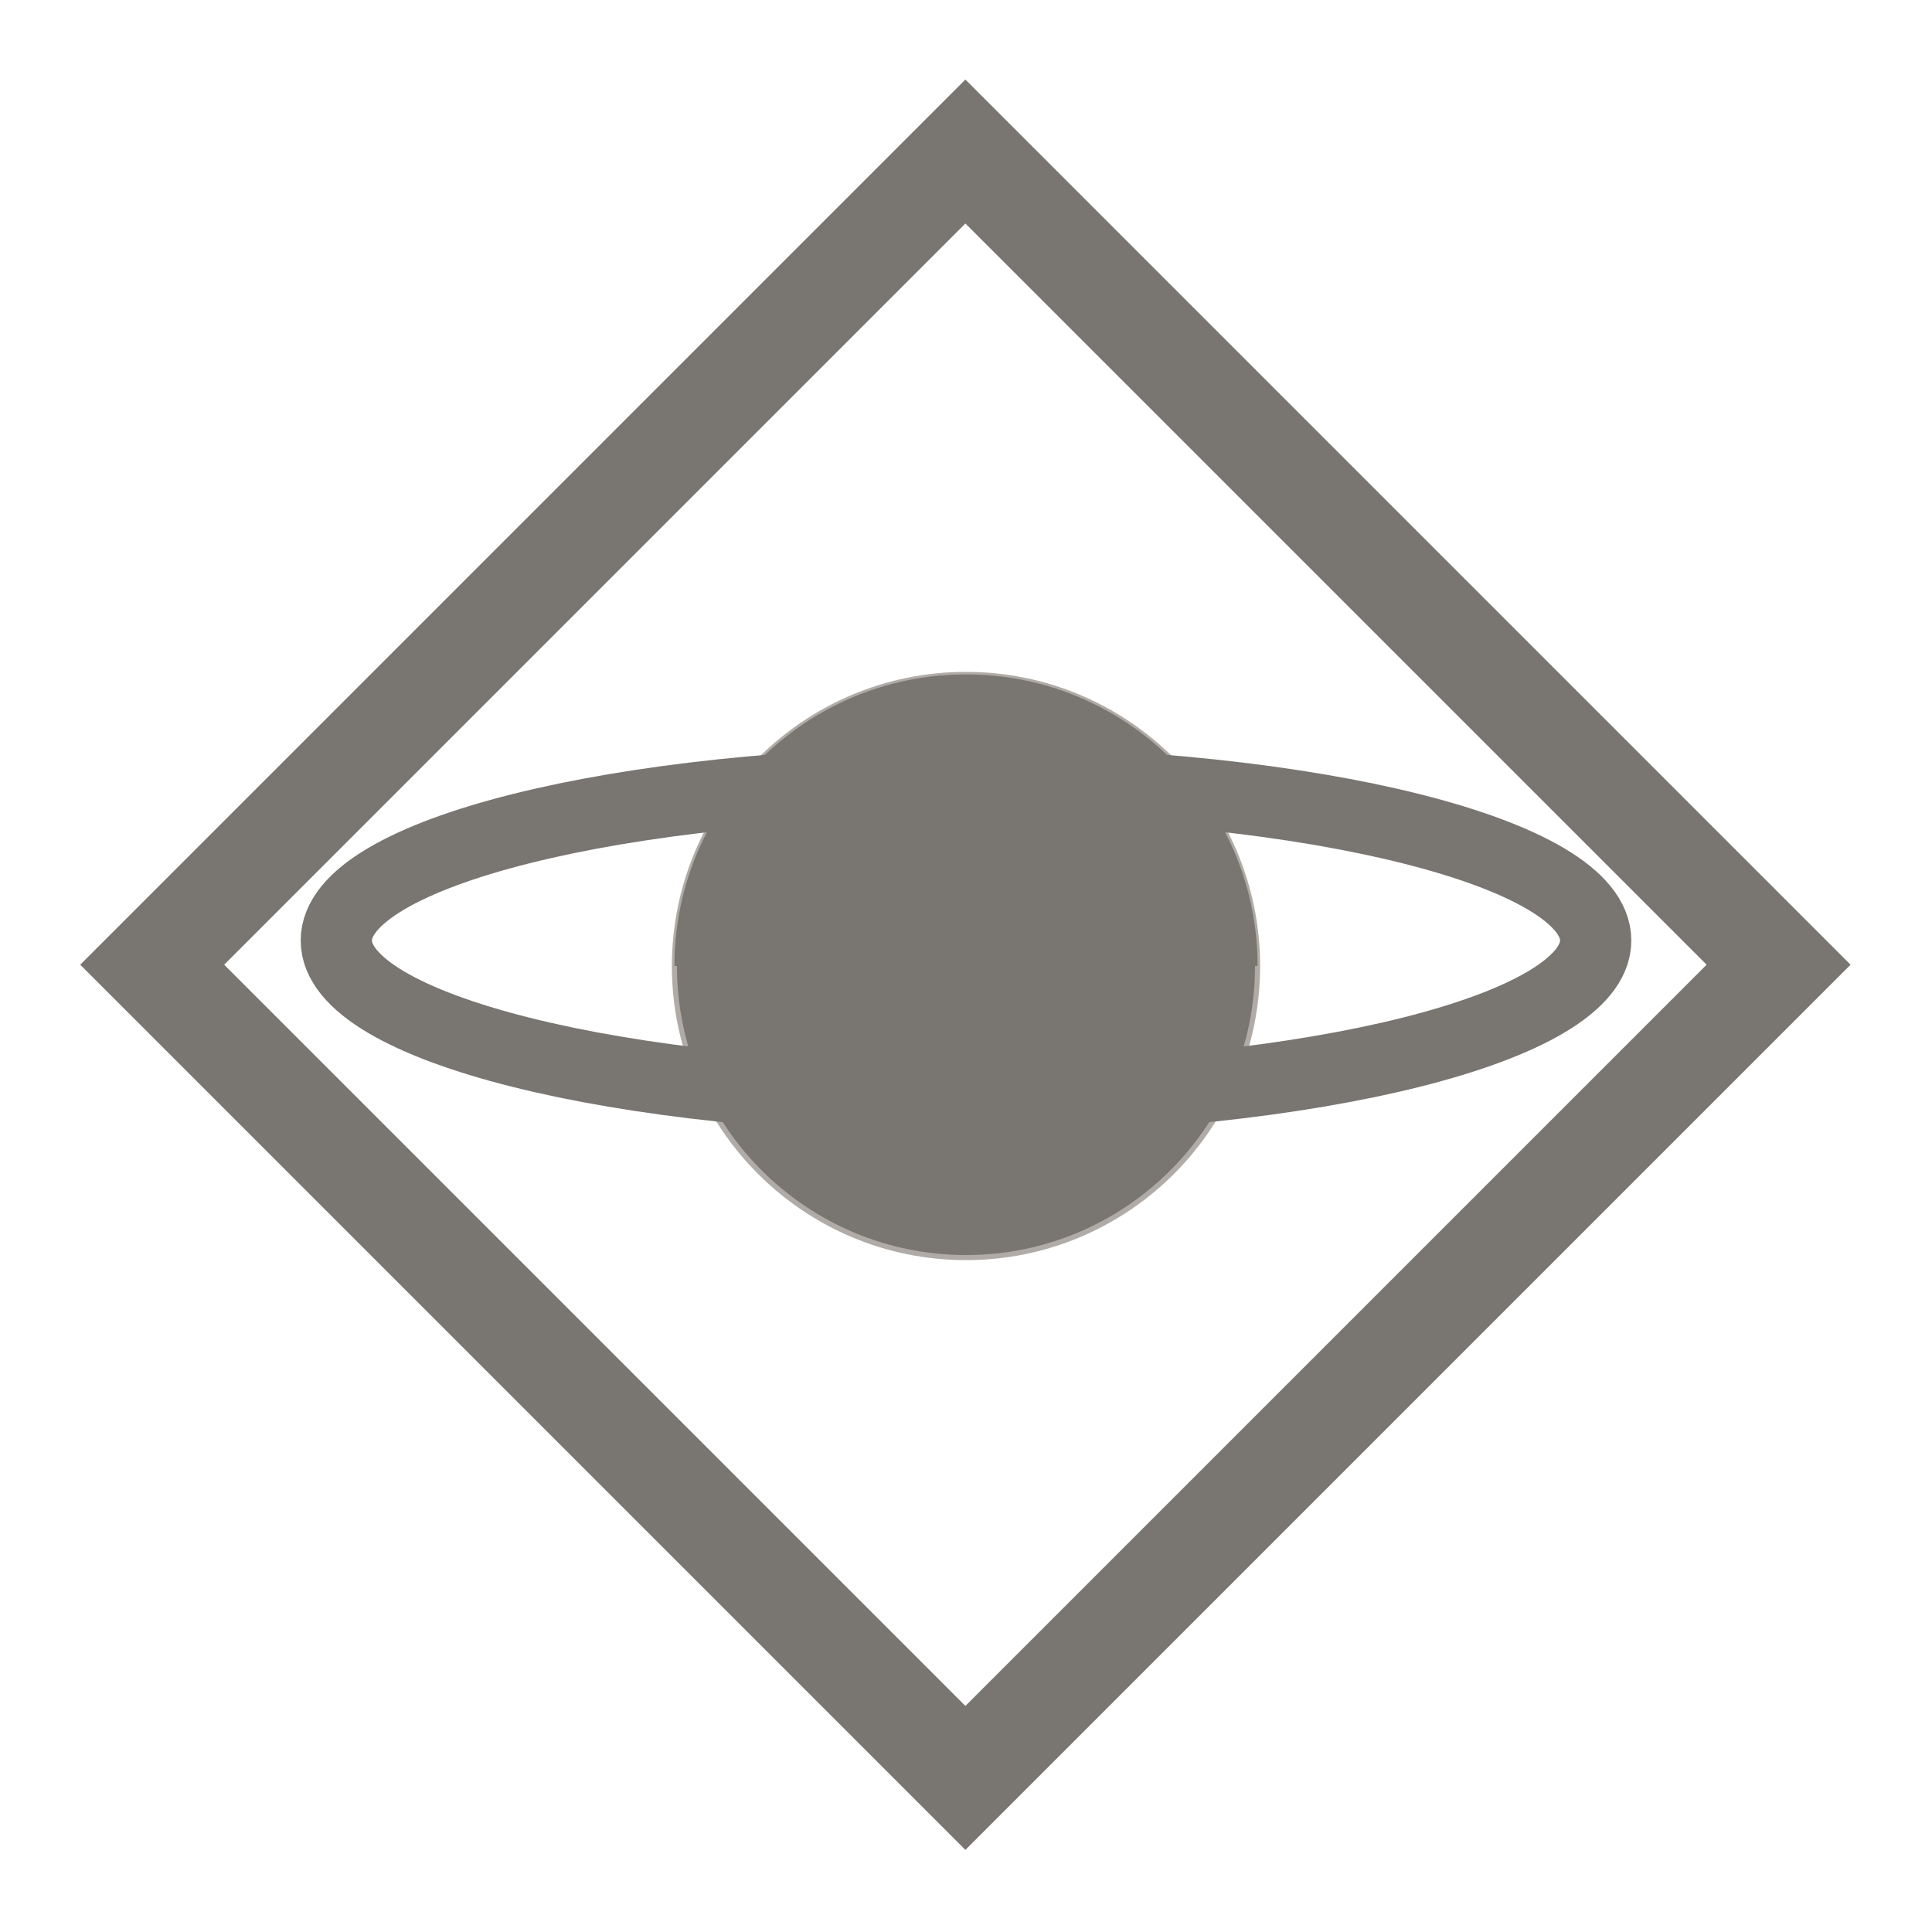
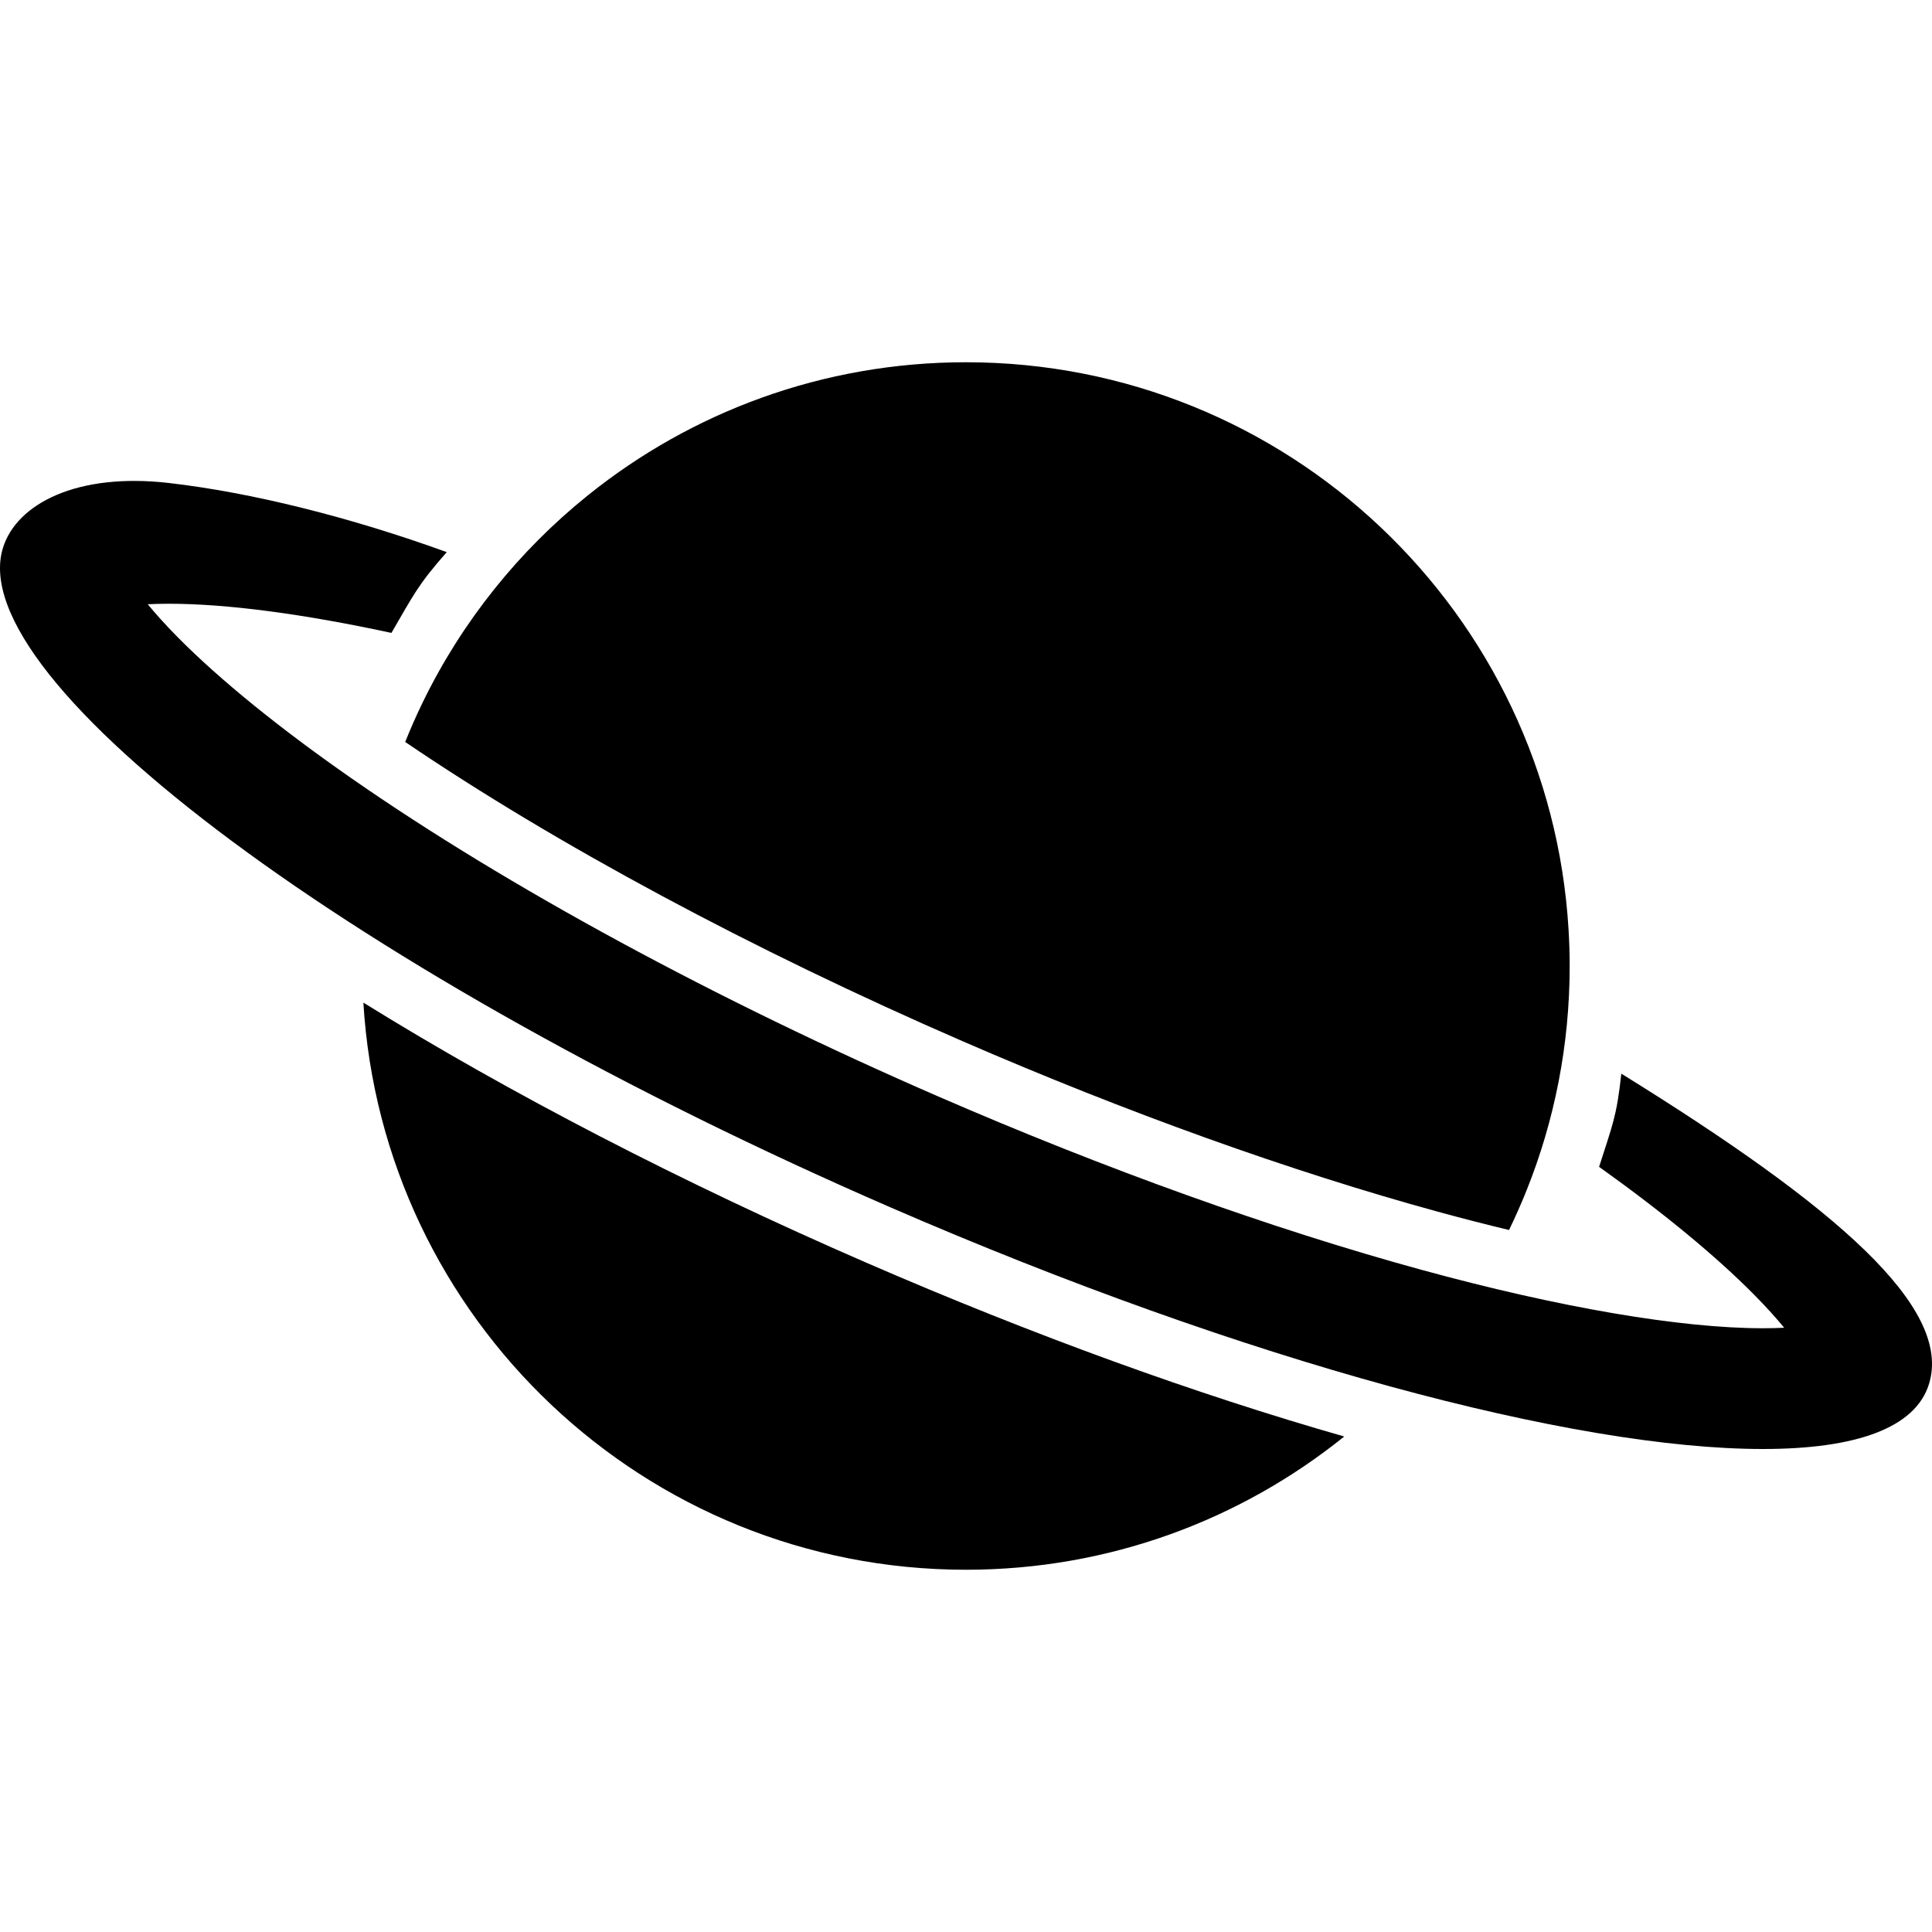
- <svg xmlns="http://www.w3.org/2000/svg" style="isolation:isolate" viewBox="1092.769 309 265.731 265.731" width="265.731" height="265.731">
-   <g id="planet_red">
-     <rect x="1146.534" y="362.765" width="158.202" height="158.202" transform="matrix(0.707,0.707,-0.707,0.707,671.426,-737.235)" fill="none" vector-effect="non-scaling-stroke" stroke-width="14" stroke="rgb(121,117,113)" stroke-linejoin="miter" stroke-linecap="square" stroke-miterlimit="3" />
-     <path d=" M 1185.529 441.865 C 1185.529 419.731 1203.5 401.76 1225.635 401.76 C 1247.769 401.76 1265.74 419.731 1265.74 441.865 C 1265.74 464 1247.769 481.971 1225.635 481.971 C 1203.5 481.971 1185.529 464 1185.529 441.865 Z " fill="rgb(121,117,113)" vector-effect="non-scaling-stroke" stroke-width="0.7" stroke="rgb(176,171,166)" stroke-linejoin="miter" stroke-linecap="square" stroke-miterlimit="3" />
-     <path d=" M 1139.027 438.356 C 1139.027 426.356 1177.834 416.614 1225.635 416.614 C 1273.435 416.614 1312.242 426.356 1312.242 438.356 C 1312.242 450.356 1273.435 460.098 1225.635 460.098 C 1177.834 460.098 1139.027 450.356 1139.027 438.356 Z " fill="none" vector-effect="non-scaling-stroke" stroke-width="9.8" stroke="rgb(121,117,113)" stroke-linejoin="miter" stroke-linecap="square" stroke-miterlimit="3" />
-     <path d=" M 1265.74 441.865 C 1265.74 419.731 1247.769 401.76 1225.635 401.76 C 1203.5 401.76 1185.529 419.731 1185.529 441.865 L 1265.74 441.865 Z " fill="rgb(121,117,113)" />
+ <svg xmlns="http://www.w3.org/2000/svg" version="1.1" id="Layer_1" x="0px" y="0px" width="512px" height="512px" viewBox="0 0 512 512" enable-background="new 0 0 512 512" xml:space="preserve">
+   <g>
+     <path d="M96.298,265.705C101.315,349.55,170.887,416,255.988,416c37.957,0,72.818-13.227,100.25-35.311   C317.23,369.554,274,353.922,229.562,334.617C180.731,313.404,134.957,289.677,96.298,265.705z" />
+     <path d="M107.381,196.629c39.911,27.11,92.07,55.13,147.679,79.287c43.591,18.938,87.113,34.555,125.859,45.164   c6.496,1.779,12.834,3.406,18.988,4.883c1.685-3.462,3.249-6.994,4.688-10.591c7.341-18.358,11.386-38.393,11.386-59.372   c0-3.26-0.109-6.493-0.301-9.705C410.661,162.45,341.09,96,255.988,96c-37.956,0-72.817,13.227-100.248,35.311   c-18.296,14.729-33.284,33.398-43.67,54.726C110.383,189.499,108.819,193.032,107.381,196.629z" />
+     <path d="M429.667,284.531c-1.256,11.562-2.377,13.627-5.891,24.695c16.878,12.039,31.032,23.706,41.137,33.938   c3.285,3.328,5.875,6.225,7.912,8.702c-1.684,0.084-3.557,0.133-5.631,0.133c-21.886,0-54.026-5.5-90.501-15.488   c-39.467-10.806-83.73-26.685-128.008-45.92c-58.931-25.6-114.158-55.541-155.51-84.307c-19.081-13.275-35.027-26.226-46.113-37.45   c-3.285-3.328-5.875-6.225-7.912-8.702c1.683-0.084,3.556-0.133,5.632-0.133c15.308,0,35.637,2.694,58.952,7.729   c5.825-10.004,6.979-12.701,14.663-21.409C92.663,137,66.625,130.522,44.784,128c-24.403-2.818-40.34,5.521-43.984,17.14   C-10.274,180.457,95,258.718,235.936,319.942C330.498,361.022,417.104,384,467.194,384c24.565,0,40.338-5.521,43.982-17.141   C517.516,346.643,486.965,320,429.667,284.531z" />
  </g>
</svg>
